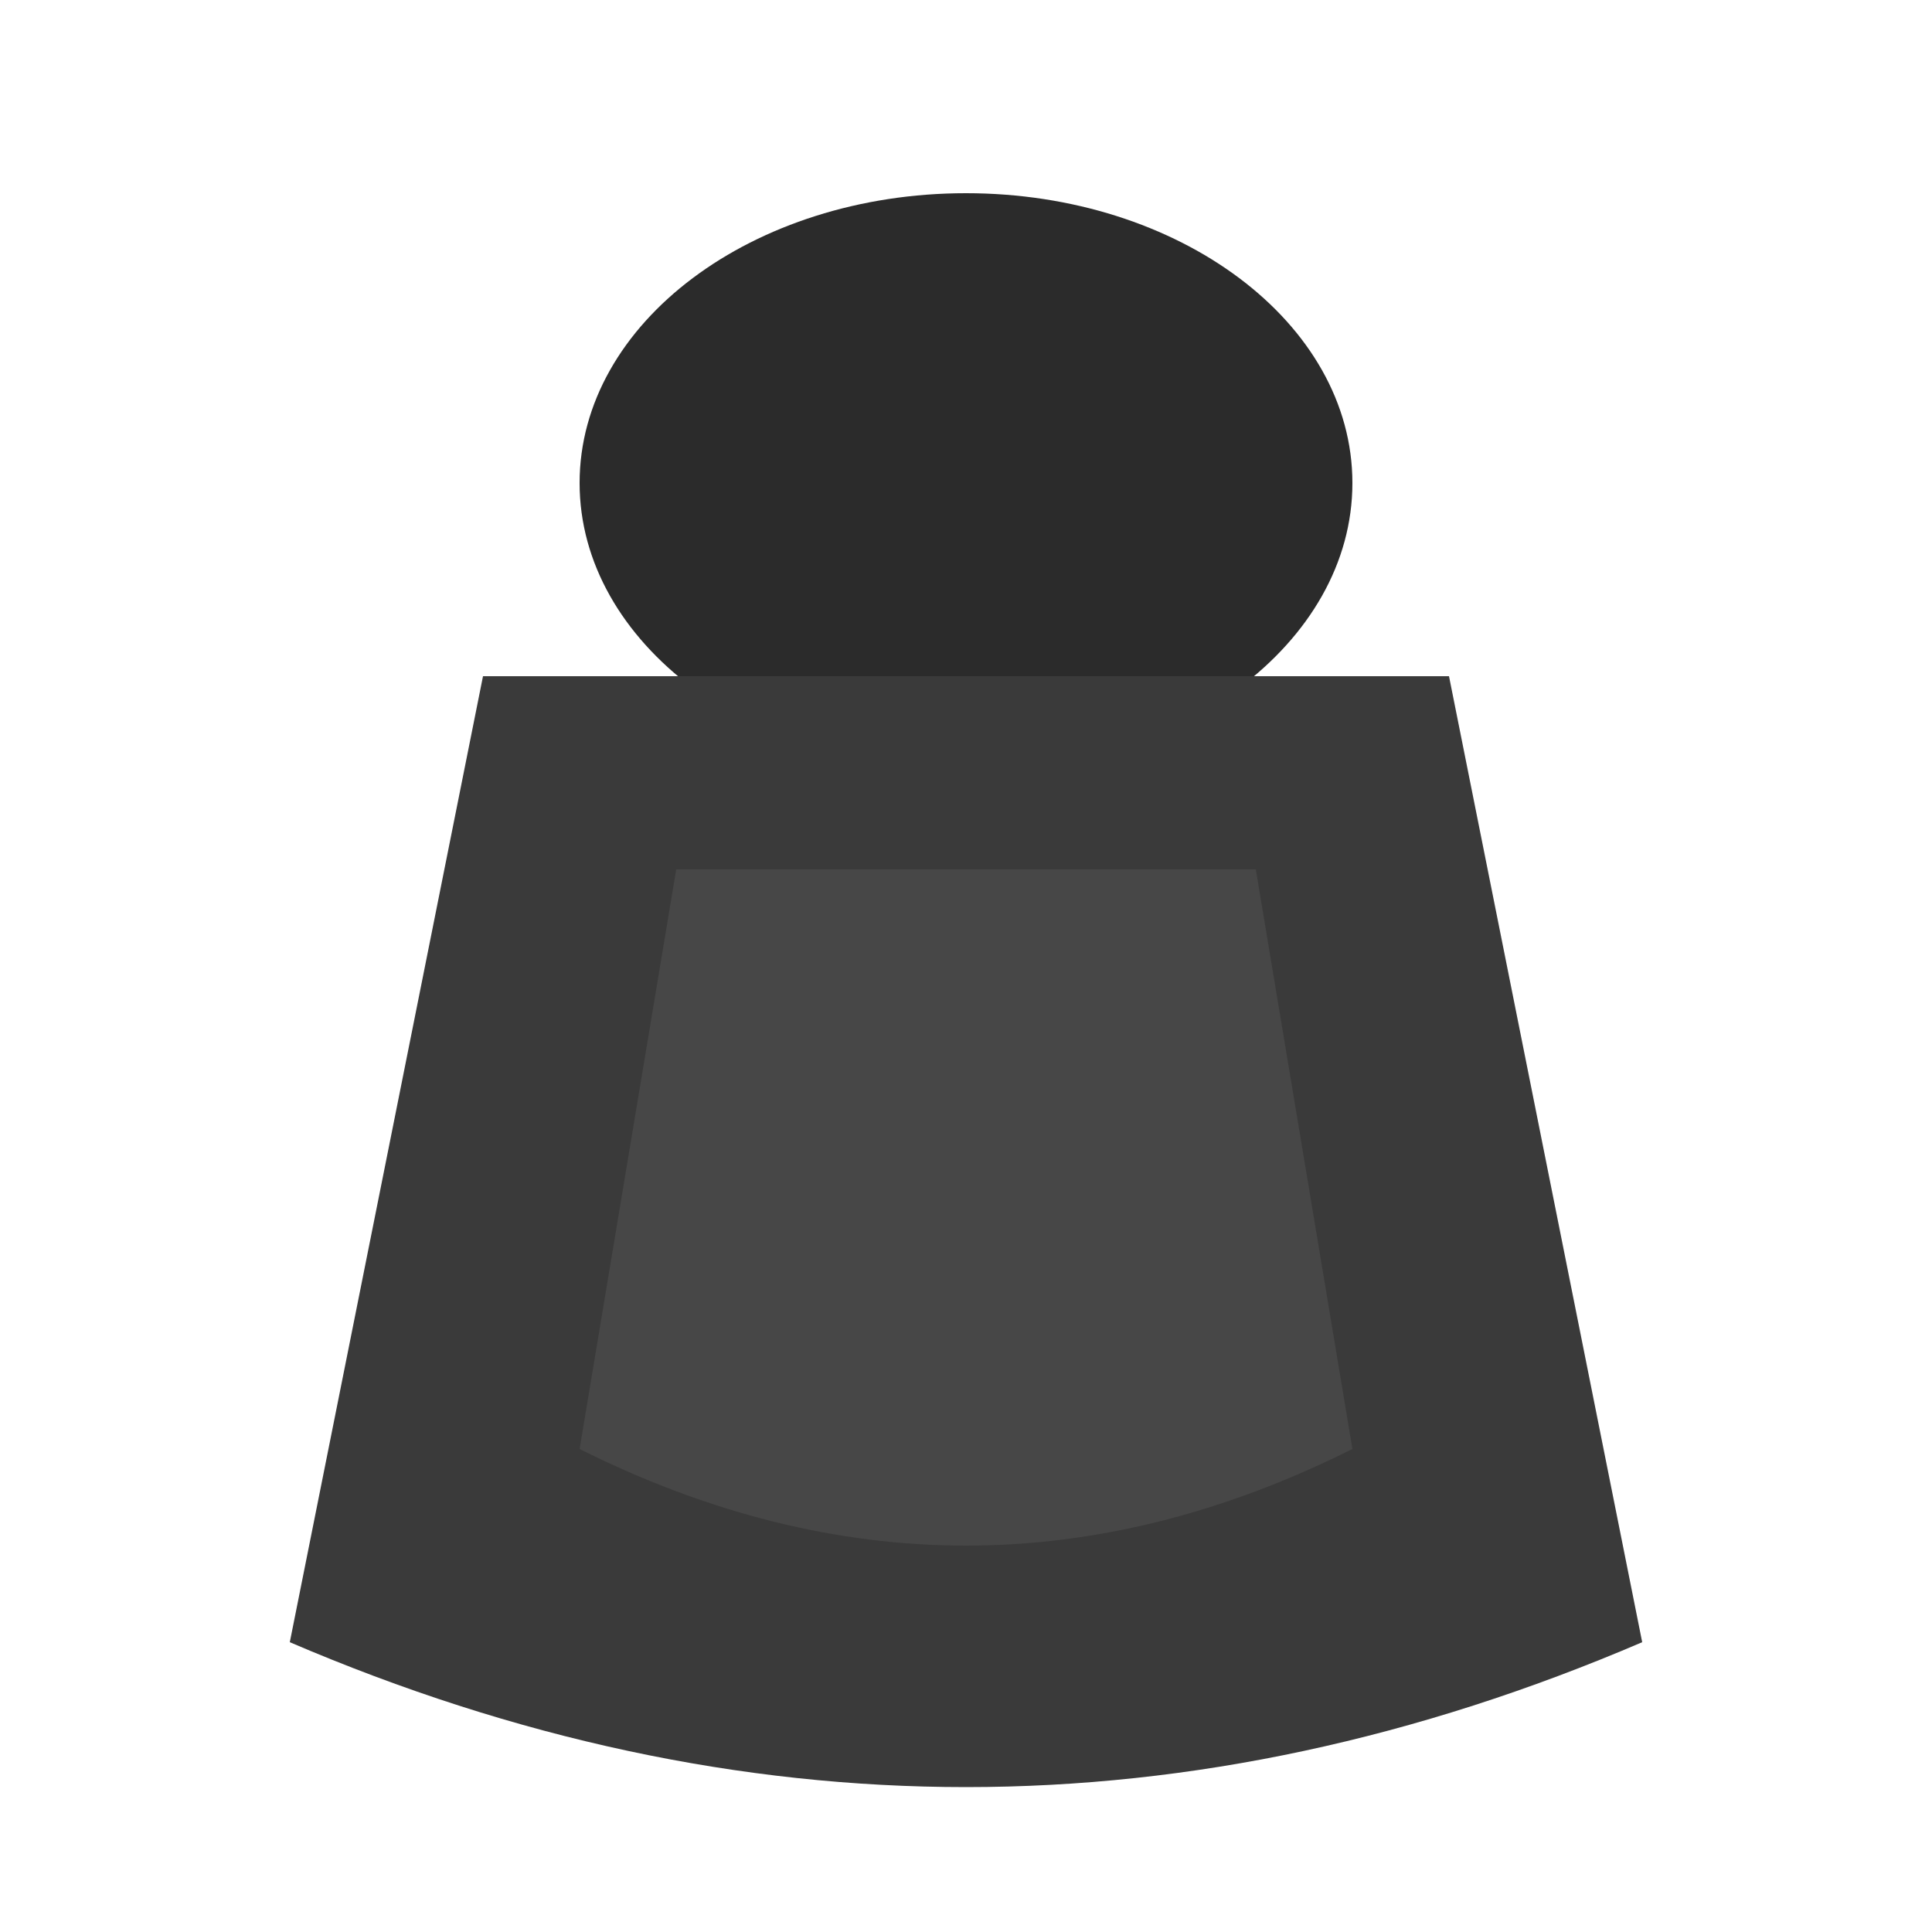
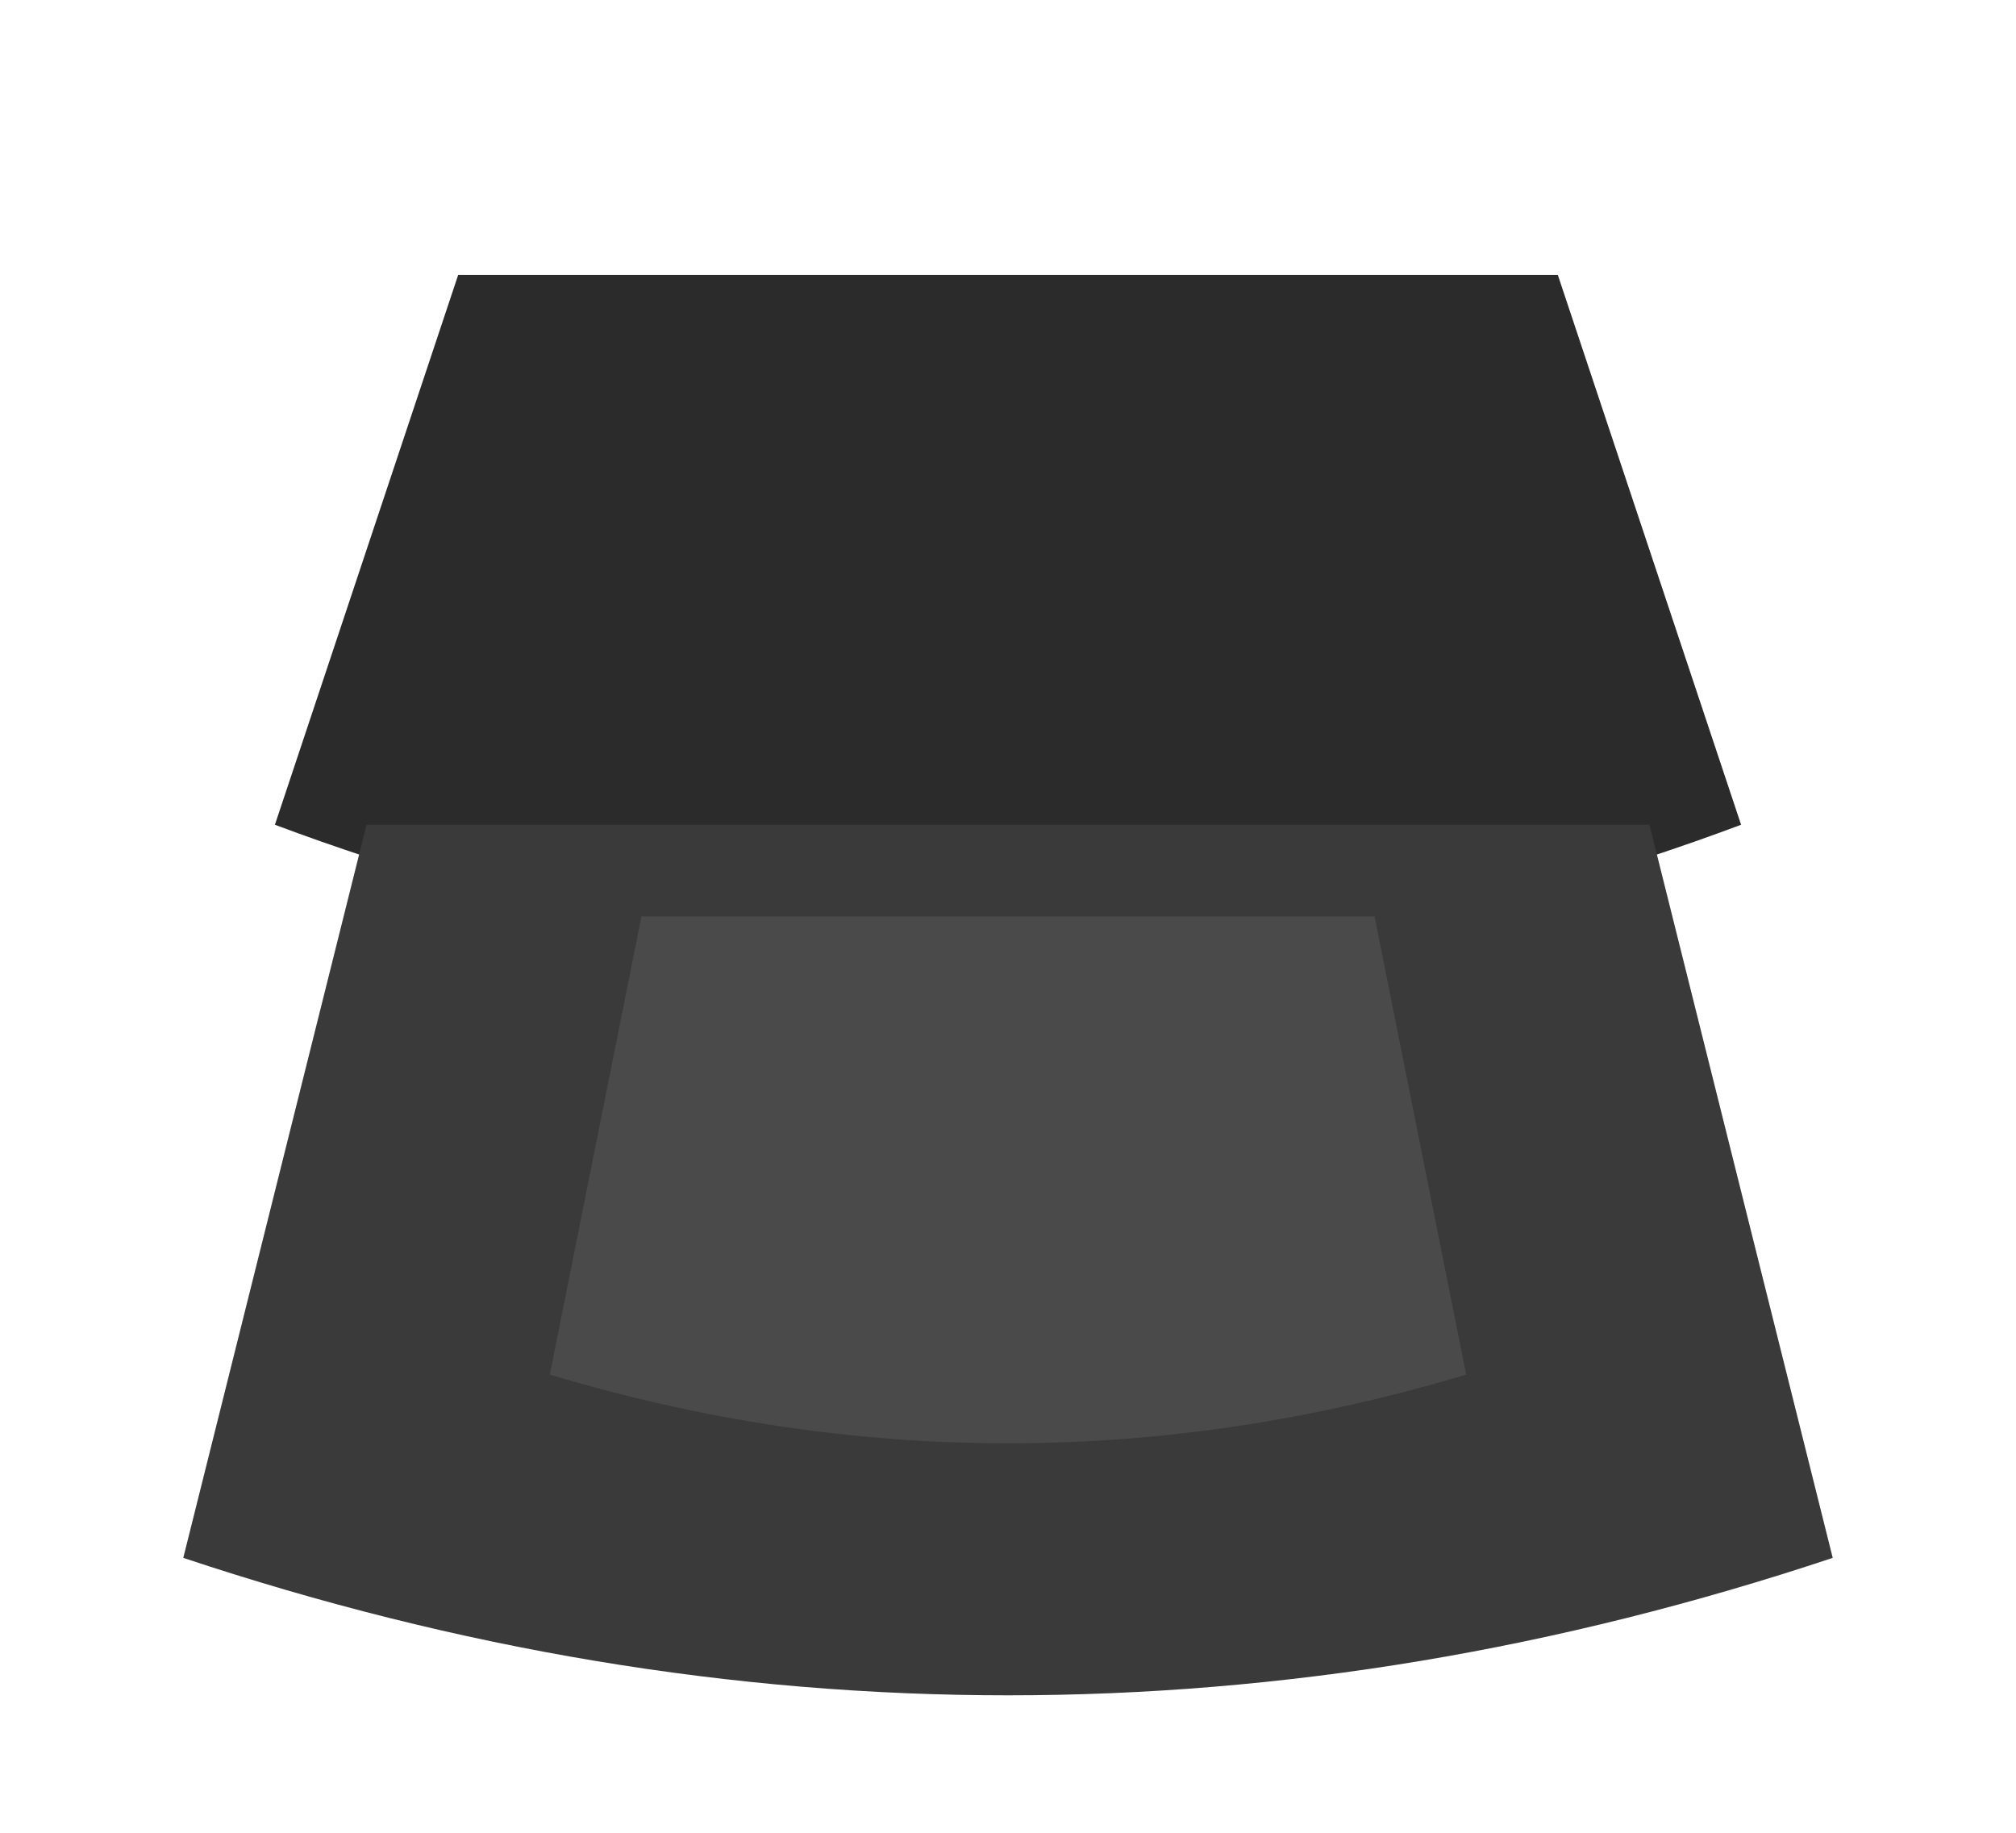
- <svg xmlns="http://www.w3.org/2000/svg" width="40" height="40" viewBox="0 0 40 40">
-   <rect width="40" height="40" fill="none" />
-   <ellipse cx="20" cy="10" rx="8" ry="6" fill="#2b2b2b" />
-   <path d="M10 14 L30 14 L34 34 Q20 40 6 34 Z" fill="#3a3a3a" />
-   <path d="M14 18 L26 18 L28 30 Q20 34 12 30 Z" fill="#474747" />
+ <svg xmlns="http://www.w3.org/2000/svg" width="44" height="40" viewBox="0 0 44 40">
+   <rect width="44" height="40" fill="none" />
+   <path d="M10 6 L34 6 L38 18 Q22 24 6 18 Z" fill="#2b2b2b" />
+   <path d="M8 18 L36 18 L40 34 Q22 40 4 34 Z" fill="#3a3a3a" />
+   <path d="M14 20 L30 20 L32 30 Q22 33 12 30 Z" fill="#4a4a4a" />
</svg>
